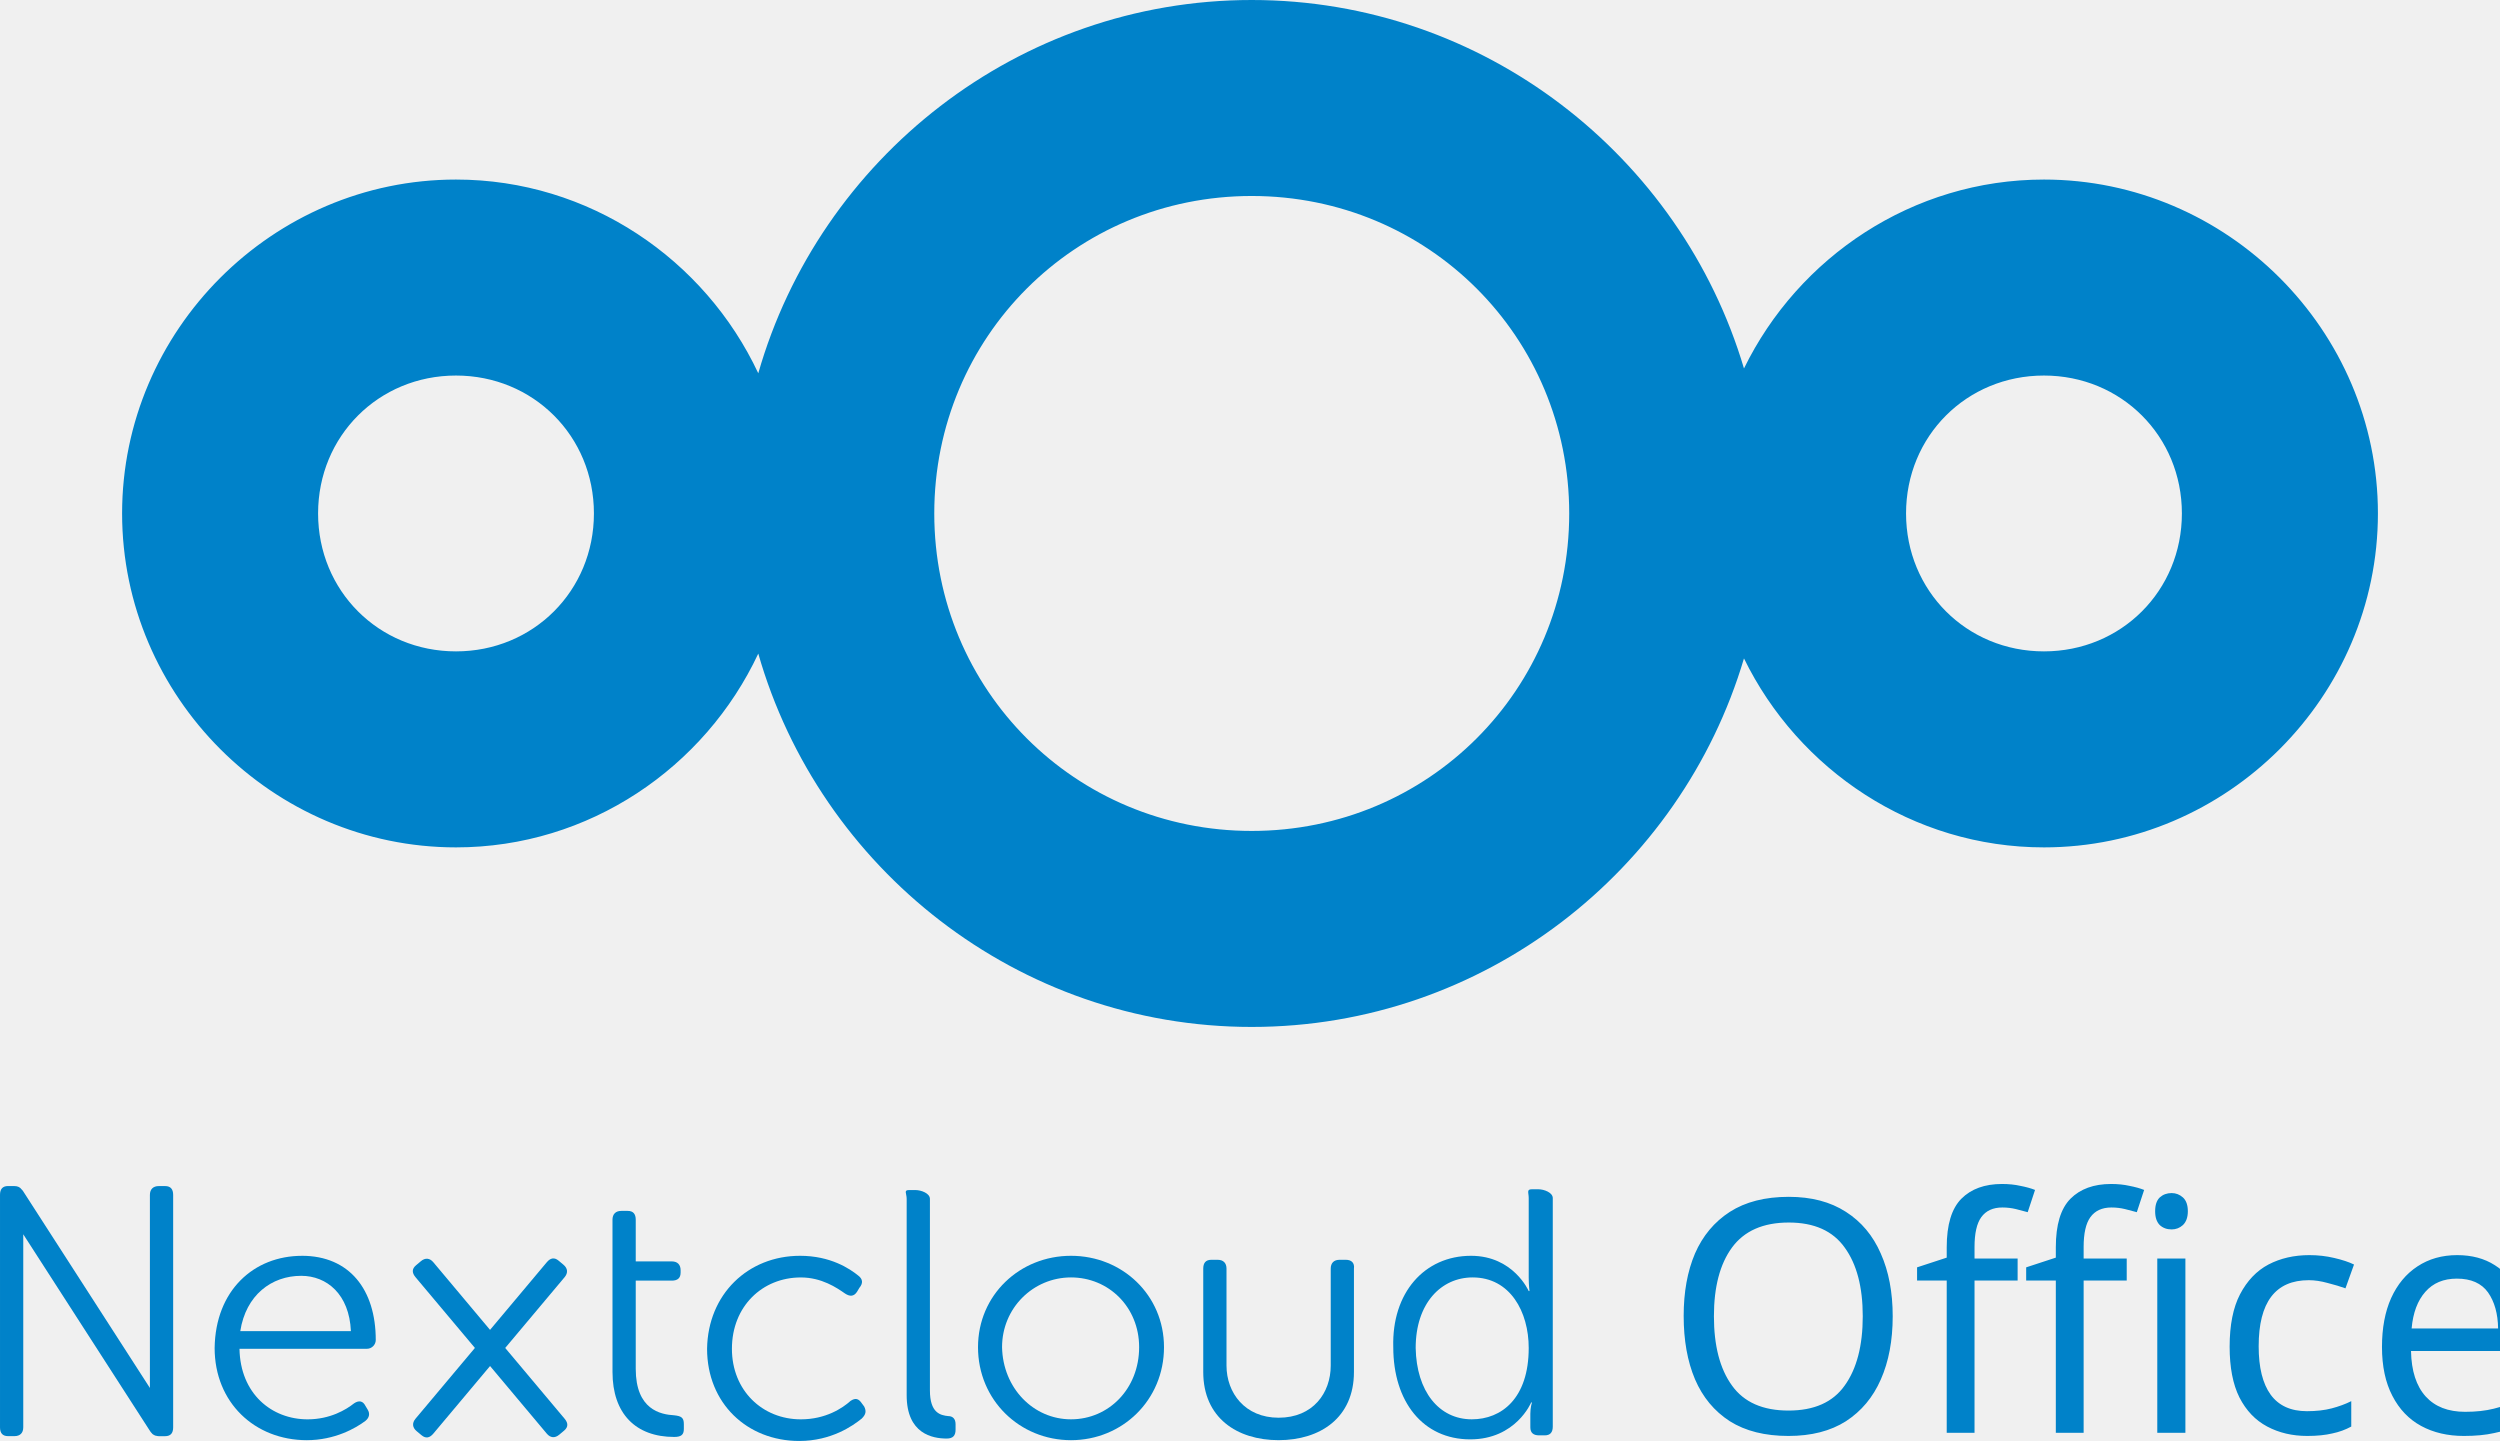
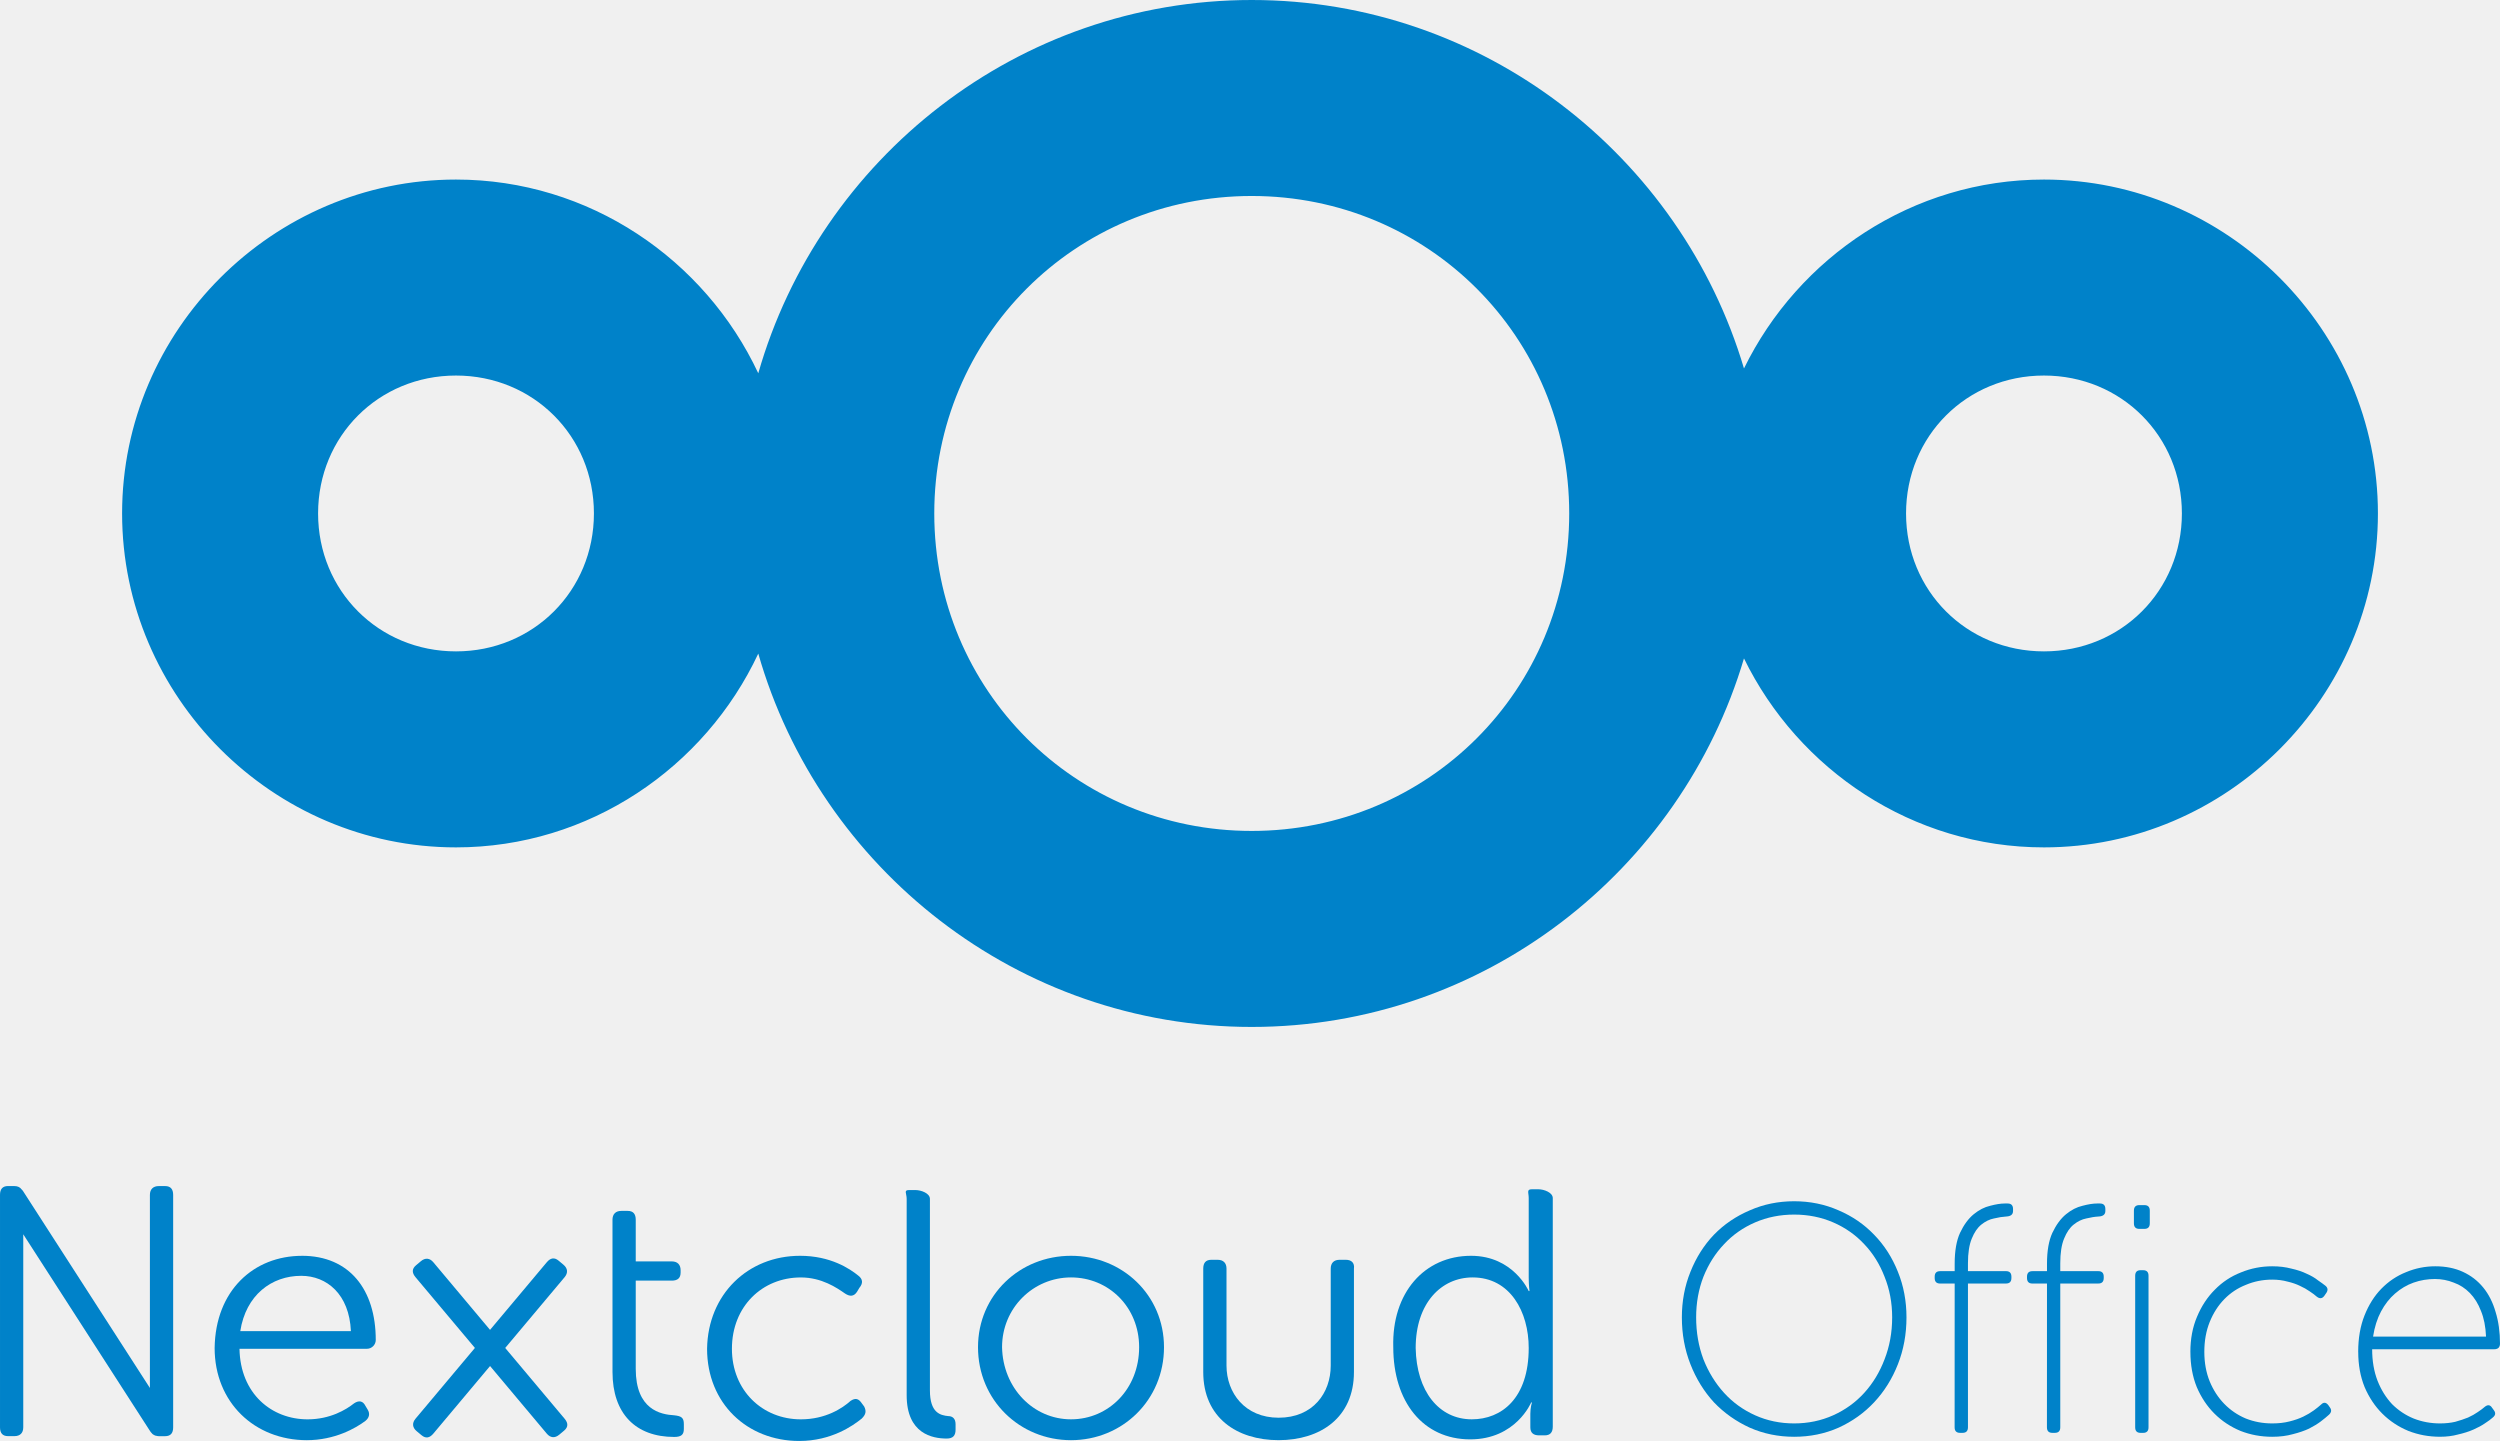
<svg xmlns="http://www.w3.org/2000/svg" width="443.298" height="255.513" viewBox="0 0 117.289 67.605" version="1.1" id="svg8">
  <defs id="defs2">
    <mask maskUnits="userSpaceOnUse" id="mask2394">
      <rect style="opacity:1;fill:#f2faff;fill-opacity:1;stroke:none;stroke-width:0.794;stroke-linecap:butt;stroke-linejoin:round;stroke-miterlimit:4;stroke-dasharray:none;stroke-dashoffset:10;stroke-opacity:1;paint-order:stroke fill markers" id="rect2396" width="168.828" height="125.885" x="167.722" y="65.811" />
    </mask>
    <mask maskUnits="userSpaceOnUse" id="mask3871">
      <path id="path3873" d="M 189.442,68.929 V 130.312 H 169.863 v 42.844 h 168.388 v -42.844 h -19.633 V 68.929 Z" style="opacity:1;fill:#ffffff;fill-opacity:1;stroke:none;stroke-width:0.794;stroke-linecap:butt;stroke-linejoin:round;stroke-miterlimit:4;stroke-dasharray:none;stroke-dashoffset:10;stroke-opacity:1;paint-order:stroke fill markers" />
    </mask>
  </defs>
  <g id="layer1" transform="translate(-195.3554,-101.989)">
    <g id="g2156" transform="translate(-88.63072,27.50805)" style="fill:#0082c9">
      <path style="color:#000000;font-style:normal;font-variant:normal;font-weight:normal;font-stretch:normal;font-size:medium;line-height:normal;font-family:sans-serif;text-indent:0;text-align:start;text-decoration:none;text-decoration-line:none;text-decoration-style:solid;text-decoration-color:#000000;letter-spacing:normal;word-spacing:normal;text-transform:none;writing-mode:lr-tb;direction:ltr;baseline-shift:baseline;text-anchor:start;white-space:normal;clip-rule:nonzero;display:inline;overflow:visible;visibility:visible;opacity:1;isolation:auto;mix-blend-mode:normal;color-interpolation:sRGB;color-interpolation-filters:linearRGB;solid-color:#000000;solid-opacity:1;fill:#0082c9;fill-opacity:1;fill-rule:nonzero;stroke:none;stroke-width:1.571;stroke-linecap:butt;stroke-linejoin:miter;stroke-miterlimit:10;stroke-dasharray:none;stroke-dashoffset:0;stroke-opacity:1;color-rendering:auto;image-rendering:auto;shape-rendering:auto;text-rendering:auto;enable-background:accumulate" d="m 342.711,74.481 c -10.97,0 -20.268,7.437 -23.15,17.513 -2.505,-5.345 -7.932,-9.089 -14.183,-9.089 -8.597,0 -15.664,7.067 -15.664,15.664 0,8.597 7.067,15.668 15.664,15.668 6.251,0 11.679,-3.747 14.183,-9.092 2.882,10.077 12.18,17.516 23.15,17.516 10.889,0 20.139,-7.327 23.095,-17.29 2.551,5.224 7.911,8.866 14.074,8.866 8.597,0 15.668,-7.07 15.668,-15.668 0,-8.597 -7.07,-15.664 -15.668,-15.664 -6.163,0 -11.523,3.64 -14.074,8.863 -2.955,-9.962 -12.206,-17.287 -23.095,-17.287 z m 0,9.195 c 8.281,0 14.896,6.612 14.896,14.893 0,8.281 -6.615,14.896 -14.896,14.896 -8.281,0 -14.893,-6.615 -14.893,-14.896 0,-8.281 6.612,-14.893 14.893,-14.893 z m -37.333,8.424 c 3.628,0 6.472,2.841 6.472,6.469 0,3.628 -2.844,6.472 -6.472,6.472 -3.628,0 -6.469,-2.844 -6.469,-6.472 0,-3.628 2.841,-6.469 6.469,-6.469 z m 74.501,0 c 3.628,0 6.472,2.841 6.472,6.469 0,3.628 -2.844,6.472 -6.472,6.472 -3.628,0 -6.469,-2.844 -6.469,-6.472 0,-3.628 2.841,-6.469 6.469,-6.469 z" id="path1052-3" />
      <g style="fill:#0082c9;stroke-width:0.304" transform="matrix(0.929242,0,0,0.929242,-76.15008,22.40838)" id="g1385">
        <g id="g11747" transform="translate(-6.164112)">
-           <text xml:space="preserve" style="font-size:16.219px;line-height:1.25;font-family:MuseoSansW01-Rounded100;-inkscape-font-specification:MuseoSansW01-Rounded100;letter-spacing:0px;word-spacing:0px;stroke-width:0.123" x="483.805" y="126.775" id="text4174" transform="scale(0.9874985,1.01266)">
-             <tspan id="tspan4172" style="stroke-width:0.123" x="483.805" y="126.775">Office</tspan>
-           </text>
+           <g aria-label="Office" transform="scale(0.9874985,1.01266)" id="text4174" style="font-size:16.219px;line-height:1.25;font-family:MuseoSansW01-Rounded100;-inkscape-font-specification:MuseoSansW01-Rounded100;letter-spacing:0px;word-spacing:0px;stroke-width:0.123">
+             <path d="m 485.427,121.018 q 0,1.119 0.373,2.092 0.389,0.957 1.054,1.671 0.665,0.714 1.589,1.119 0.924,0.405 1.995,0.405 1.07,0 1.995,-0.405 0.924,-0.405 1.589,-1.119 0.665,-0.714 1.038,-1.671 0.389,-0.973 0.389,-2.092 0,-1.087 -0.389,-2.027 -0.373,-0.941 -1.038,-1.622 -0.665,-0.697 -1.589,-1.087 -0.924,-0.389 -1.995,-0.389 -1.07,0 -1.995,0.389 -0.924,0.389 -1.589,1.087 -0.665,0.681 -1.054,1.622 -0.373,0.941 -0.373,2.027 z m -0.73,0 q 0,-1.216 0.438,-2.271 0.438,-1.07 1.2,-1.849 0.779,-0.779 1.833,-1.216 1.054,-0.454 2.271,-0.454 1.216,0 2.271,0.454 1.054,0.438 1.817,1.216 0.779,0.779 1.216,1.849 0.438,1.054 0.438,2.271 0,1.249 -0.438,2.336 -0.438,1.087 -1.216,1.898 -0.762,0.795 -1.817,1.265 -1.054,0.454 -2.271,0.454 -1.216,0 -2.271,-0.454 -1.054,-0.47 -1.833,-1.265 -0.762,-0.811 -1.2,-1.898 -0.438,-1.087 -0.438,-2.336 z" id="path3607" />
+             <path d="m 498.645,119.331 h -0.746 q -0.276,0 -0.276,-0.276 v -0.065 q 0,-0.276 0.276,-0.276 h 0.746 v -0.373 q 0,-0.957 0.276,-1.541 0.292,-0.6 0.697,-0.924 0.405,-0.324 0.843,-0.422 0.438,-0.114 0.746,-0.114 h 0.146 q 0.276,0 0.276,0.276 v 0.097 q 0,0.26 -0.341,0.276 -0.292,0.016 -0.633,0.097 -0.341,0.065 -0.649,0.308 -0.292,0.227 -0.487,0.697 -0.195,0.454 -0.195,1.233 v 0.389 h 1.946 q 0.276,0 0.276,0.276 v 0.065 q 0,0.276 -0.276,0.276 h -1.946 v 7.169 q 0,0.276 -0.276,0.276 h -0.13 q -0.276,0 -0.276,-0.276 z" id="path3609" />
+             <path d="m 503.365,119.331 h -0.746 q -0.276,0 -0.276,-0.276 v -0.065 q 0,-0.276 0.276,-0.276 h 0.746 v -0.373 q 0,-0.957 0.276,-1.541 0.292,-0.6 0.697,-0.924 0.405,-0.324 0.843,-0.422 0.438,-0.114 0.746,-0.114 h 0.146 q 0.276,0 0.276,0.276 v 0.097 q 0,0.26 -0.341,0.276 -0.292,0.016 -0.633,0.097 -0.341,0.065 -0.649,0.308 -0.292,0.227 -0.487,0.697 -0.195,0.454 -0.195,1.233 v 0.389 h 1.946 q 0.276,0 0.276,0.276 v 0.065 q 0,0.276 -0.276,0.276 h -1.946 v 7.169 q 0,0.276 -0.276,0.276 h -0.13 q -0.276,0 -0.276,-0.276 z" id="path3611" />
+             <path d="m 507.874,118.942 q 0,-0.276 0.276,-0.276 h 0.13 q 0.276,0 0.276,0.276 v 7.558 q 0,0.276 -0.276,0.276 h -0.13 q -0.276,0 -0.276,-0.276 z m 0.211,-2.336 q -0.276,0 -0.276,-0.276 v -0.633 q 0,-0.276 0.276,-0.276 h 0.26 q 0.276,0 0.276,0.276 v 0.633 q 0,0.276 -0.276,0.276 z" id="path3613" />
+             <path d="m 510.696,122.737 q 0,-0.973 0.341,-1.752 0.341,-0.795 0.908,-1.346 0.568,-0.568 1.33,-0.86 0.762,-0.308 1.606,-0.308 0.535,0 0.973,0.114 0.454,0.097 0.795,0.26 0.341,0.146 0.568,0.324 0.243,0.162 0.389,0.276 0.195,0.162 0.016,0.389 l -0.081,0.114 q -0.162,0.211 -0.389,0.032 -0.13,-0.114 -0.357,-0.26 -0.211,-0.146 -0.503,-0.276 -0.276,-0.13 -0.633,-0.211 -0.357,-0.097 -0.779,-0.097 -0.714,0 -1.346,0.26 -0.633,0.243 -1.103,0.714 -0.47,0.47 -0.746,1.135 -0.276,0.665 -0.276,1.492 0,0.811 0.276,1.476 0.276,0.649 0.746,1.119 0.47,0.47 1.103,0.73 0.633,0.243 1.346,0.243 0.487,0 0.876,-0.097 0.405,-0.097 0.714,-0.243 0.308,-0.146 0.535,-0.308 0.227,-0.162 0.373,-0.292 0.195,-0.195 0.373,0.032 l 0.081,0.114 q 0.146,0.195 -0.065,0.373 -0.146,0.13 -0.405,0.324 -0.243,0.178 -0.6,0.357 -0.357,0.162 -0.827,0.276 -0.47,0.13 -1.054,0.13 -0.86,0 -1.622,-0.292 -0.762,-0.308 -1.33,-0.86 -0.568,-0.551 -0.908,-1.33 -0.324,-0.779 -0.324,-1.752 z" id="path3615" />
+             <path d="m 525.812,121.975 q -0.032,-0.746 -0.26,-1.281 -0.211,-0.535 -0.568,-0.892 -0.357,-0.357 -0.827,-0.519 -0.454,-0.178 -0.957,-0.178 -0.568,0 -1.087,0.178 -0.519,0.178 -0.957,0.551 -0.422,0.357 -0.714,0.892 -0.292,0.535 -0.405,1.249 z m -6.536,0.762 q 0,-1.022 0.324,-1.817 0.324,-0.795 0.86,-1.33 0.551,-0.551 1.265,-0.827 0.714,-0.292 1.492,-0.292 0.795,0 1.411,0.276 0.616,0.276 1.038,0.779 0.422,0.503 0.633,1.216 0.227,0.714 0.227,1.589 0,0.13 -0.081,0.211 -0.081,0.065 -0.211,0.065 h -6.244 q 0,0.876 0.276,1.573 0.276,0.681 0.746,1.168 0.487,0.47 1.103,0.714 0.633,0.243 1.346,0.243 0.422,0 0.779,-0.081 0.357,-0.097 0.649,-0.211 0.292,-0.13 0.503,-0.276 0.227,-0.146 0.357,-0.26 0.227,-0.178 0.373,0.049 l 0.097,0.13 q 0.146,0.195 -0.065,0.357 -0.146,0.13 -0.405,0.292 -0.243,0.162 -0.584,0.308 -0.341,0.146 -0.779,0.243 -0.422,0.114 -0.924,0.114 -0.86,0 -1.622,-0.292 -0.762,-0.308 -1.33,-0.86 -0.568,-0.551 -0.908,-1.33 -0.324,-0.779 -0.324,-1.752 z" id="path3617" />
+           </g>
          <path style="fill:#0082c9;fill-opacity:1;stroke-width:0.143" d="m 408.97,119.441 c 2.388,0 3.724,1.7 3.724,4.25 0,0.243 -0.202,0.445 -0.445,0.445 h -6.435 c 0.04,2.266 1.619,3.562 3.44,3.562 1.133,0 1.943,-0.486 2.347,-0.809 0.243,-0.162 0.445,-0.121 0.567,0.121 l 0.121,0.202 c 0.121,0.202 0.081,0.405 -0.121,0.567 -0.486,0.364 -1.538,0.971 -2.955,0.971 -2.631,0 -4.654,-1.902 -4.654,-4.654 0.04,-2.914 1.983,-4.654 4.412,-4.654 z m 2.469,3.804 c -0.081,-1.862 -1.214,-2.793 -2.509,-2.793 -1.498,0 -2.793,0.971 -3.076,2.793 z" id="path1174-6" />
          <path style="fill:#0082c9;fill-opacity:1;stroke-width:0.143" d="m 424.646,120.736 v -1.012 -2.105 c 0,-0.283 0.162,-0.445 0.445,-0.445 h 0.324 c 0.283,0 0.405,0.162 0.405,0.445 v 2.105 h 1.821 c 0.283,0 0.445,0.162 0.445,0.445 v 0.121 c 0,0.283 -0.162,0.405 -0.445,0.405 h -1.821 v 4.452 c 0,2.064 1.255,2.307 1.943,2.347 0.364,0.04 0.486,0.121 0.486,0.445 v 0.243 c 0,0.283 -0.121,0.405 -0.486,0.405 -1.943,0 -3.116,-1.174 -3.116,-3.278 z" id="path1176-7" />
          <path style="fill:#0082c9;fill-opacity:1;stroke-width:0.143" d="m 434.116,119.441 c 1.538,0 2.509,0.648 2.955,1.012 0.202,0.162 0.243,0.364 0.04,0.607 l -0.121,0.202 c -0.162,0.243 -0.364,0.243 -0.607,0.081 -0.405,-0.283 -1.174,-0.809 -2.226,-0.809 -1.943,0 -3.481,1.457 -3.481,3.602 0,2.105 1.538,3.562 3.481,3.562 1.255,0 2.105,-0.567 2.509,-0.931 0.243,-0.162 0.405,-0.121 0.567,0.121 l 0.121,0.162 c 0.121,0.243 0.081,0.405 -0.121,0.607 -0.445,0.364 -1.538,1.133 -3.157,1.133 -2.631,0 -4.654,-1.902 -4.654,-4.654 0.04,-2.752 2.064,-4.695 4.695,-4.695 z" id="path1178-5" />
          <path style="fill:#0082c9;fill-opacity:1;stroke-width:0.143" d="m 439.499,116.567 c 0,-0.283 -0.162,-0.445 0.121,-0.445 h 0.324 c 0.283,0 0.729,0.162 0.729,0.445 v 9.673 c 0,1.133 0.526,1.255 0.931,1.295 0.202,0 0.364,0.121 0.364,0.405 v 0.283 c 0,0.283 -0.121,0.445 -0.445,0.445 -0.729,0 -2.024,-0.243 -2.024,-2.186 z" id="path1180" />
          <path style="fill:#0082c9;fill-opacity:1;stroke-width:0.143" d="m 447.796,119.441 c 2.59,0 4.695,1.983 4.695,4.614 0,2.671 -2.105,4.695 -4.695,4.695 -2.59,0 -4.695,-2.024 -4.695,-4.695 0,-2.631 2.105,-4.614 4.695,-4.614 z m 0,8.256 c 1.902,0 3.44,-1.538 3.44,-3.643 0,-2.024 -1.538,-3.521 -3.44,-3.521 -1.902,0 -3.481,1.538 -3.481,3.521 0.04,2.064 1.578,3.643 3.481,3.643 z" id="path1182-3" />
          <path style="fill:#0082c9;fill-opacity:1;stroke-width:0.143" d="m 467.991,119.441 c 2.145,0 2.914,1.781 2.914,1.781 h 0.04 c 0,0 -0.04,-0.283 -0.04,-0.688 v -4.007 c 0,-0.283 -0.121,-0.445 0.162,-0.445 h 0.324 c 0.283,0 0.729,0.162 0.729,0.445 v 11.535 c 0,0.283 -0.121,0.445 -0.405,0.445 h -0.283 c -0.283,0 -0.445,-0.121 -0.445,-0.405 v -0.688 c 0,-0.324 0.081,-0.567 0.081,-0.567 h -0.04 c 0,0 -0.769,1.862 -3.076,1.862 -2.388,0 -3.885,-1.902 -3.885,-4.654 -0.081,-2.752 1.578,-4.614 3.926,-4.614 z m 0.04,8.256 c 1.498,0 2.874,-1.052 2.874,-3.602 0,-1.821 -0.931,-3.562 -2.833,-3.562 -1.578,0 -2.874,1.295 -2.874,3.562 0.04,2.186 1.174,3.602 2.833,3.602 z" id="path1184" />
          <path id="path1186-5" d="m 461.678,119.643 h -0.324 c -0.283,0 -0.445,0.162 -0.445,0.445 v 4.897 c 0,1.376 -0.89,2.631 -2.631,2.631 -1.7,0 -2.631,-1.255 -2.631,-2.631 v -4.897 c 0,-0.283 -0.162,-0.445 -0.445,-0.445 h -0.324 c -0.283,0 -0.405,0.162 -0.405,0.445 v 5.221 c 0,2.307 1.7,3.44 3.804,3.44 v 0 c 0,0 0,0 0,0 0,0 0,0 0,0 v 0 c 2.105,0 3.804,-1.133 3.804,-3.44 v -5.221 c 0.04,-0.283 -0.121,-0.445 -0.405,-0.445 z" style="fill:#0082c9;fill-opacity:1;stroke-width:0.143" />
          <path style="fill:#0082c9;fill-opacity:1;stroke-width:0.143" d="m 421.613,119.577 c -0.099,0.016 -0.194,0.082 -0.285,0.191 l -1.638,1.952 -1.226,1.461 -1.856,-2.213 -1.007,-1.201 c -0.091,-0.109 -0.194,-0.168 -0.301,-0.177 -0.107,-0.009 -0.218,0.032 -0.326,0.123 l -0.248,0.208 c -0.217,0.182 -0.206,0.384 -0.024,0.601 l 1.639,1.952 1.359,1.619 -1.99,2.371 c -0.002,0.002 -0.003,0.003 -0.004,0.005 l -1.004,1.196 c -0.182,0.217 -0.162,0.446 0.055,0.628 l 0.248,0.207 c 0.217,0.182 0.414,0.136 0.596,-0.081 l 1.638,-1.952 1.226,-1.461 1.856,2.213 c 8.6e-4,0.002 0.003,0.003 0.004,0.004 l 1.004,1.197 c 0.182,0.217 0.41,0.237 0.627,0.055 l 0.248,-0.208 c 0.217,-0.182 0.206,-0.384 0.024,-0.601 l -1.639,-1.953 -1.359,-1.619 1.99,-2.371 c 0.002,-0.002 0.003,-0.003 0.004,-0.005 l 1.004,-1.196 c 0.182,-0.217 0.162,-0.446 -0.055,-0.628 l -0.248,-0.208 c -0.109,-0.091 -0.212,-0.125 -0.311,-0.109 z" id="path1188-6" />
          <path id="path1190-2" d="m 394.128,115.919 c -0.283,0 -0.405,0.163 -0.405,0.446 v 11.737 c 0,0.283 0.122,0.444 0.405,0.444 h 0.325 c 0.283,0 0.444,-0.161 0.444,-0.444 v -9.747 l 6.407,9.944 c 0.028,0.043 0.058,0.074 0.088,0.106 0.009,0.011 0.017,0.022 0.027,0.032 0.027,0.025 0.057,0.038 0.087,0.054 0.016,0.009 0.029,0.021 0.047,0.027 0.013,0.004 0.026,0.003 0.039,0.006 0.045,0.012 0.091,0.024 0.145,0.024 h 0.323 c 0.283,0 0.405,-0.161 0.405,-0.444 v -11.737 c 0,-0.283 -0.122,-0.446 -0.405,-0.446 h -0.323 c -0.283,0 -0.446,0.163 -0.446,0.446 v 9.747 l -6.407,-9.944 c -0.022,-0.034 -0.048,-0.056 -0.072,-0.082 -0.074,-0.105 -0.192,-0.167 -0.359,-0.167 z" style="fill:#0082c9;fill-opacity:1;stroke-width:0.143" />
        </g>
      </g>
    </g>
  </g>
</svg>
